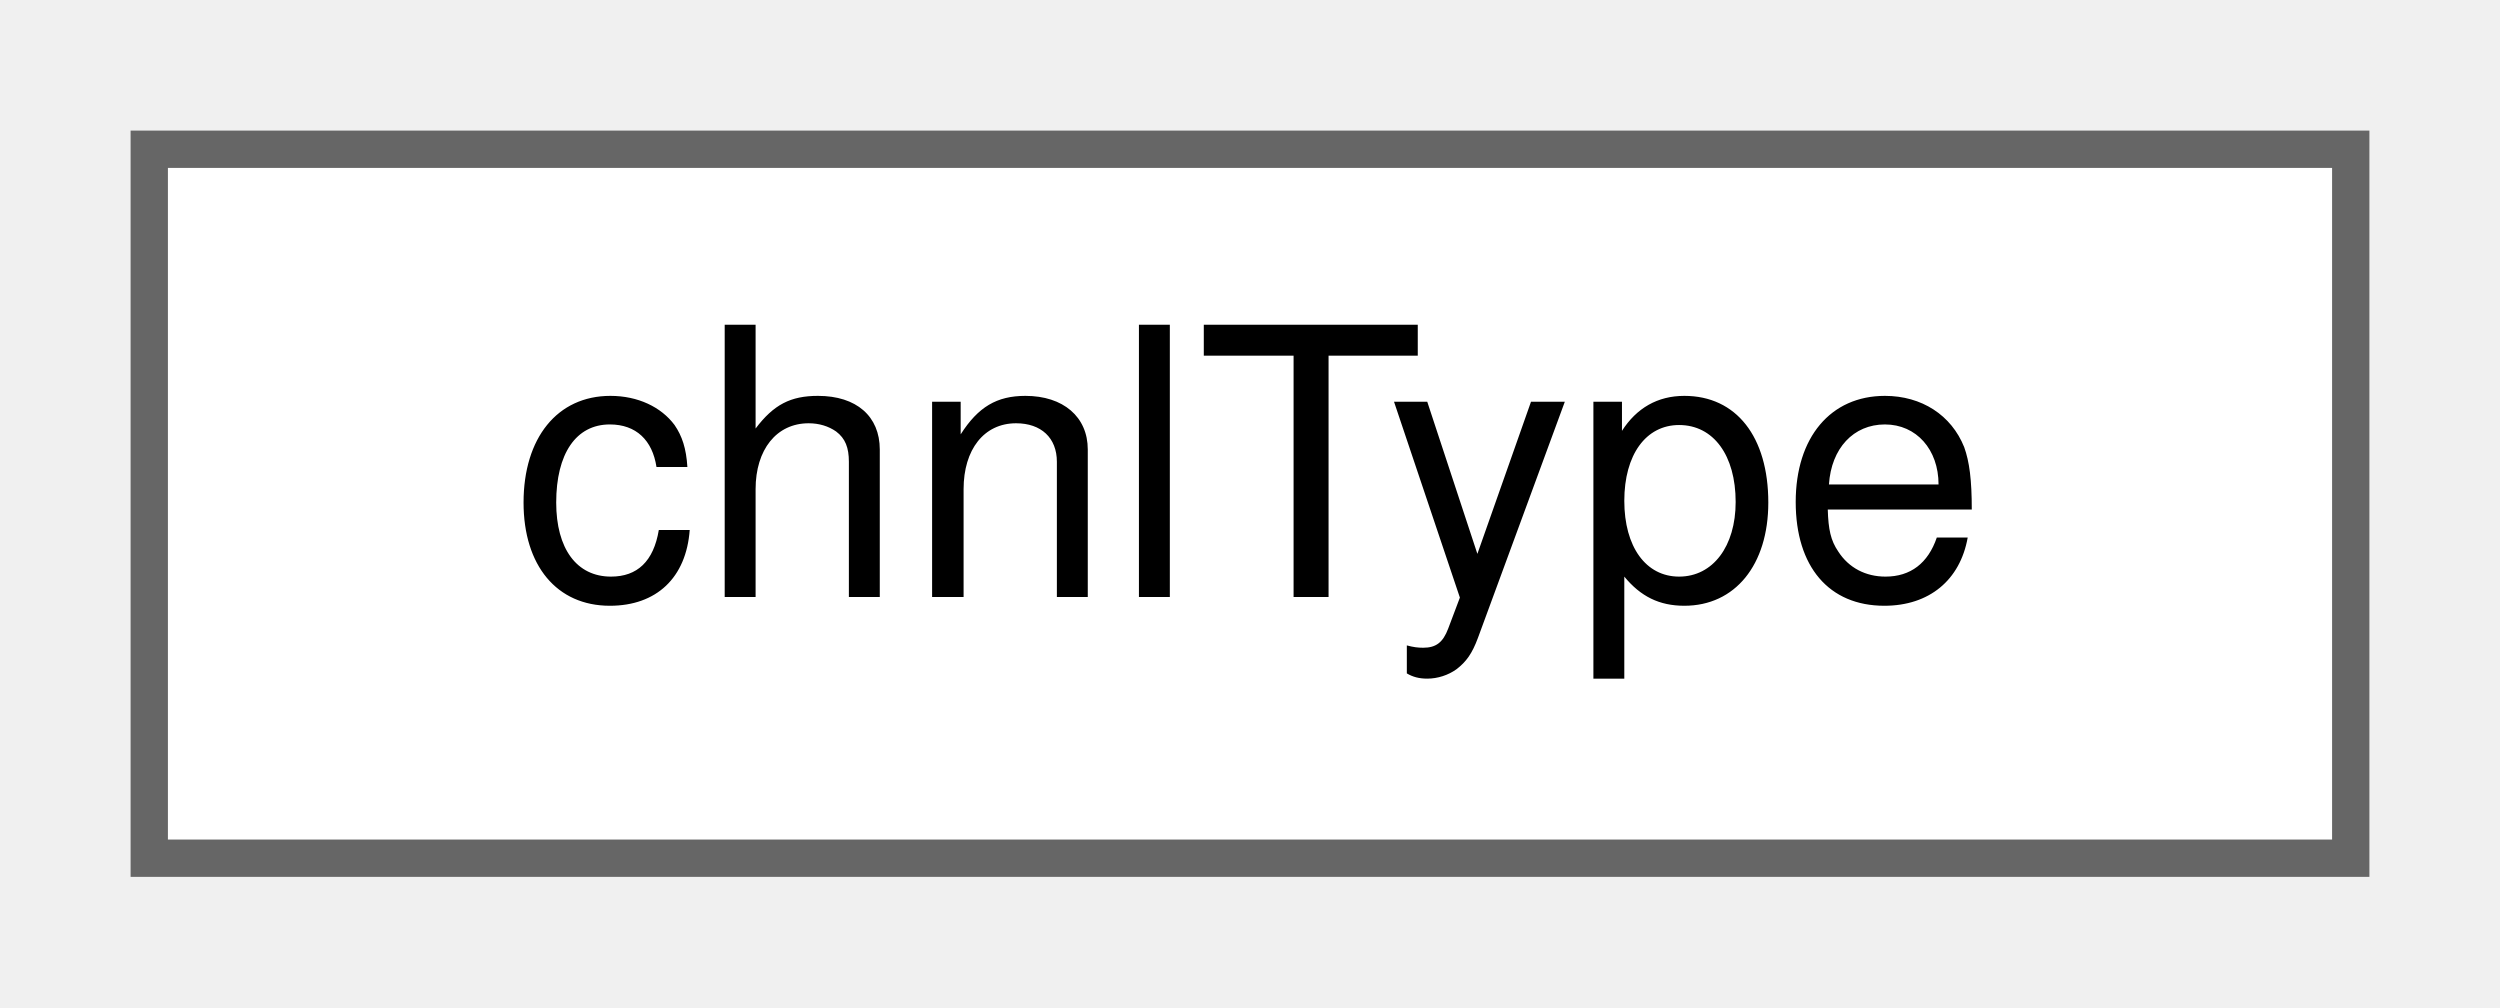
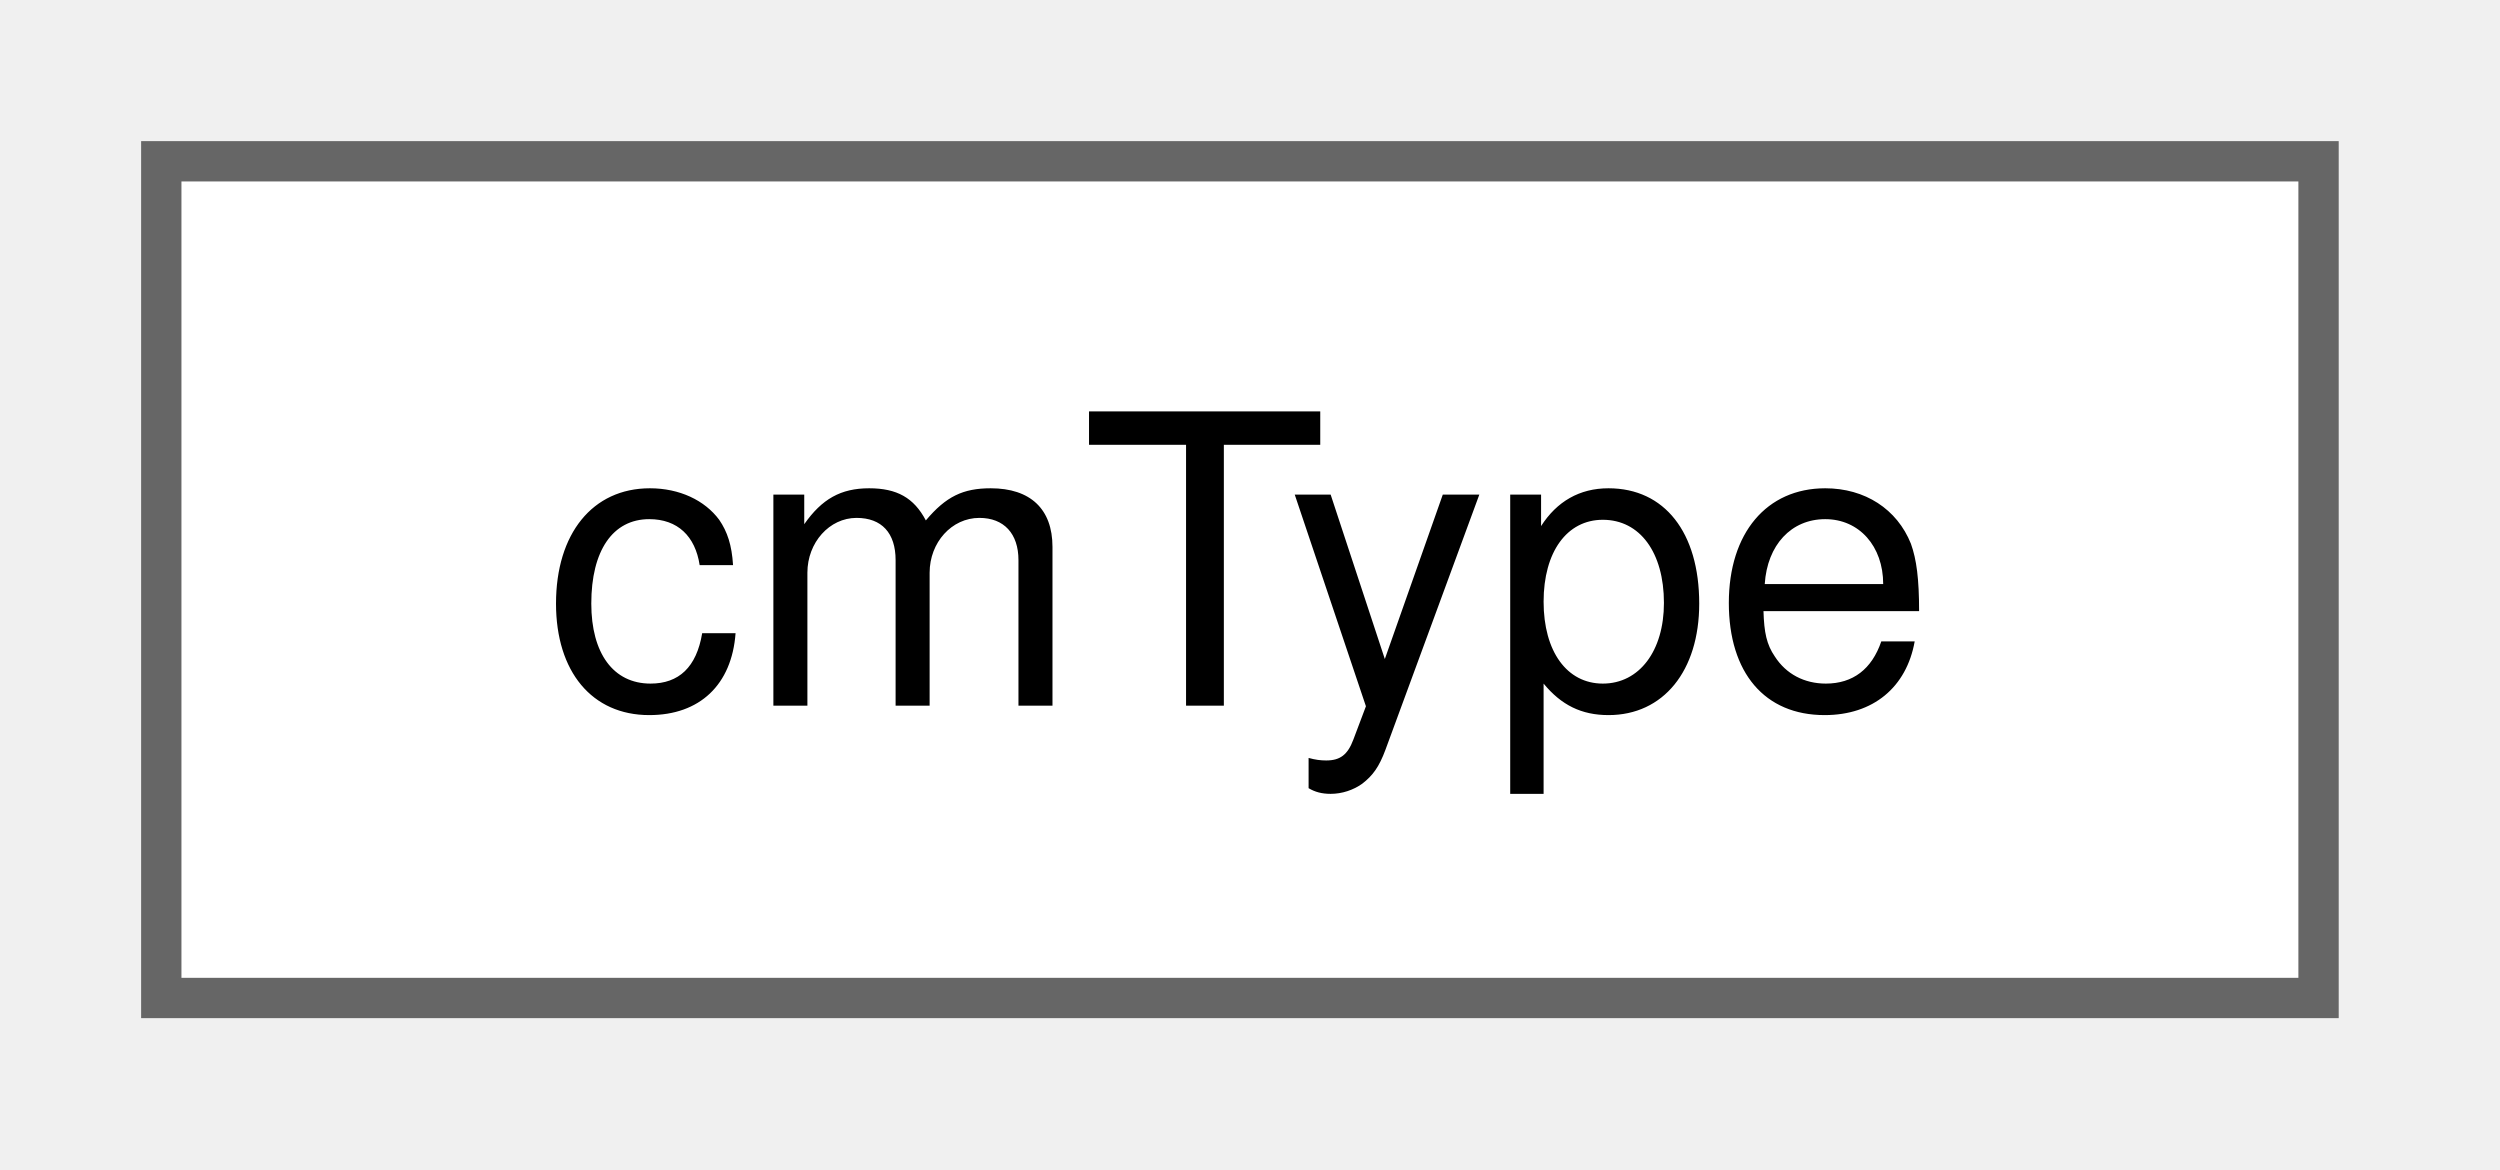
- <svg xmlns="http://www.w3.org/2000/svg" xmlns:xlink="http://www.w3.org/1999/xlink" width="67pt" height="27pt" viewBox="0.00 0.00 67.00 27.00">
-   <g id="graph0" class="graph" transform="scale(1 1) rotate(0) translate(4 23)">
+ <svg xmlns="http://www.w3.org/2000/svg" xmlns:xlink="http://www.w3.org/1999/xlink" width="62pt" height="29pt" viewBox="0.00 0.00 62.00 29.00">
+   <g id="graph0" class="graph" transform="scale(1 1) rotate(0) translate(4 24.75)">
    <g id="Node000000" class="node">
      <g id="a_Node000000">
-         <a xlink:href="classchnl_type.html" target="_top" xlink:title="Channel type, used in I/O.">
-           <polygon fill="white" stroke="#666666" points="59,-19 0,-19 0,0 59,0 59,-19" />
-           <text text-anchor="middle" x="29.5" y="-7" font-family="Helvetica,sans-Serif" font-size="10.00">chnlType</text>
+         <a xlink:href="classcm_type.html" target="_top" xlink:title="The cmType class stores data and defines methods used for mpi communication.">
+           <polygon fill="white" stroke="#666666" points="53.5,-20.75 0,-20.75 0,0 53.5,0 53.5,-20.75" />
+           <text xml:space="preserve" text-anchor="middle" x="26.75" y="-7.25" font-family="Helvetica,sans-Serif" font-size="10.00">cmType</text>
        </a>
      </g>
    </g>
  </g>
</svg>
